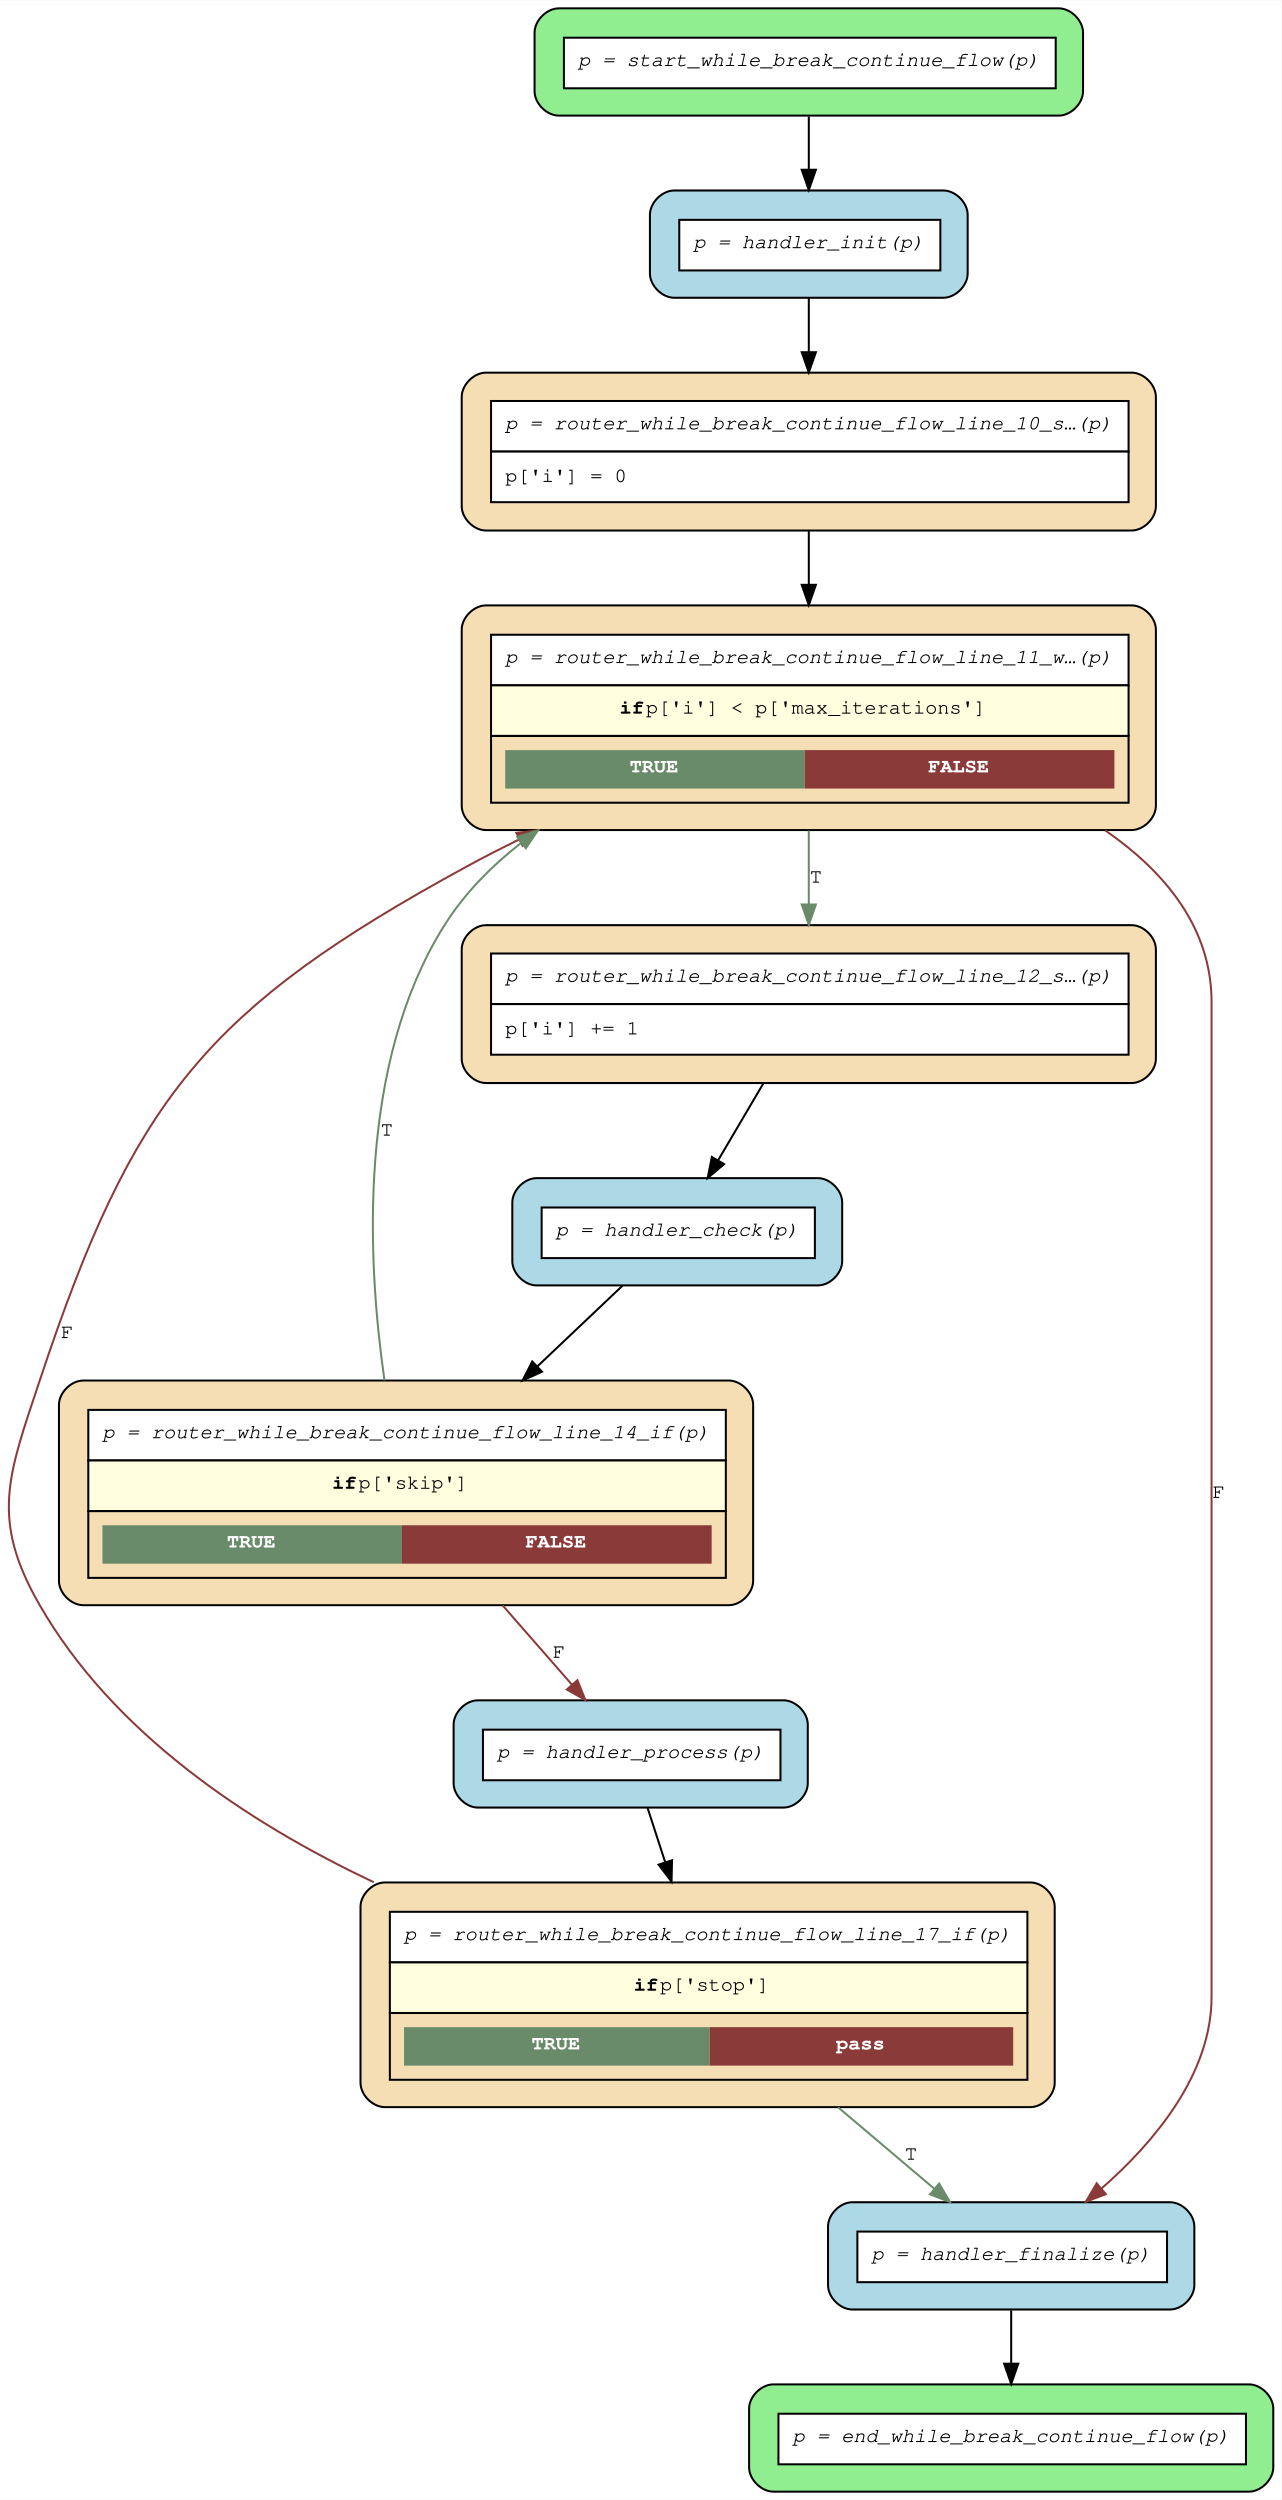
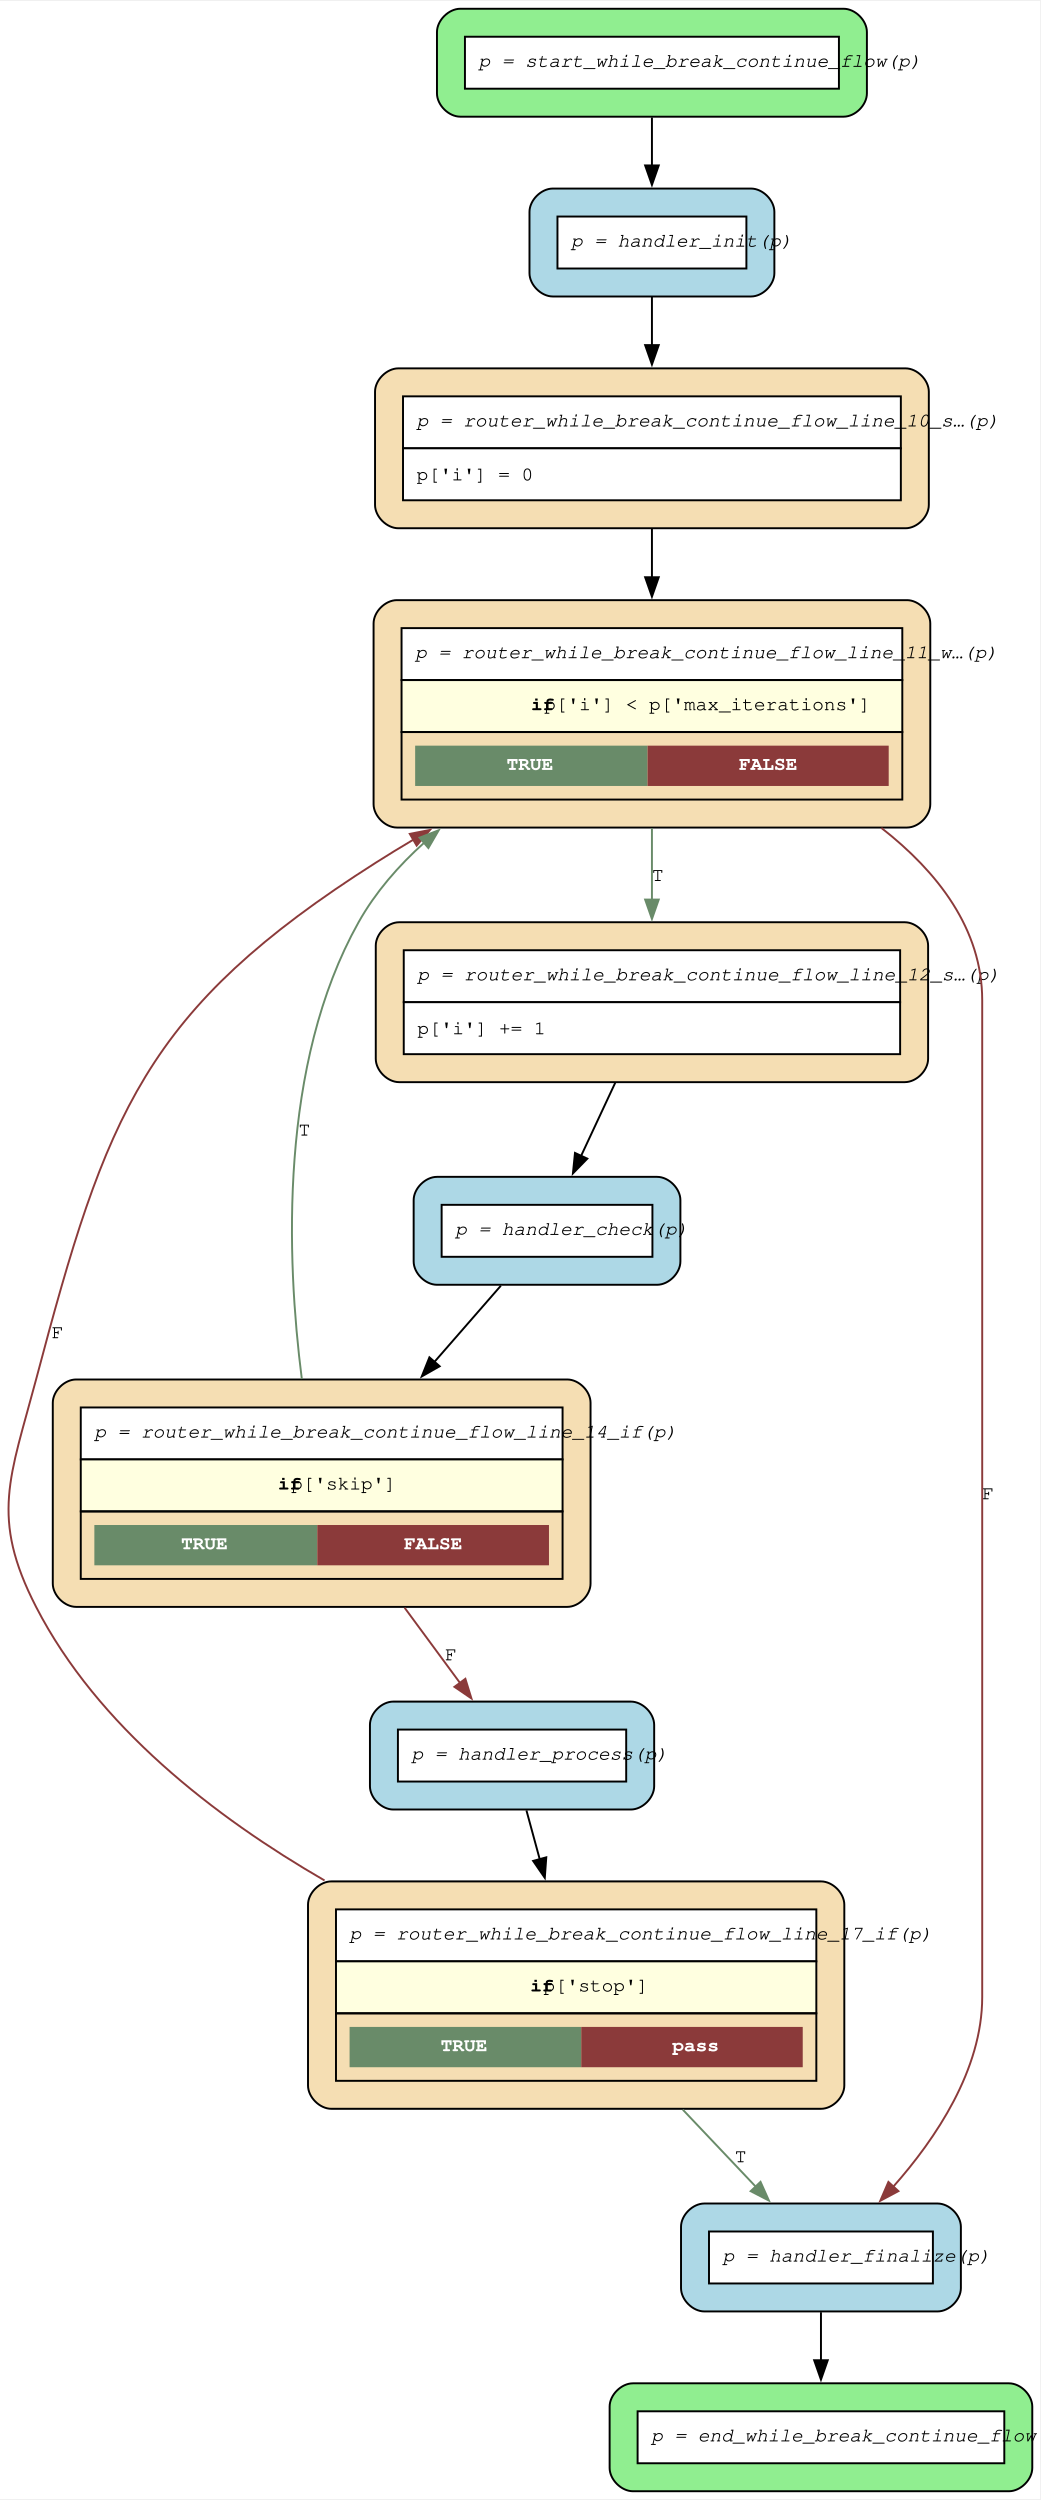
- <svg xmlns="http://www.w3.org/2000/svg" width="633pt" height="1235pt" viewBox="0.00 0.00 633.13 1235.00">
-   <g id="graph0" class="graph" transform="scale(1 1) rotate(0) translate(4 1231)">
-     <polygon fill="white" stroke="transparent" points="-4,4 -4,-1231 629.13,-1231 629.13,4 -4,4" />
+ <svg xmlns="http://www.w3.org/2000/svg" width="535pt" height="1286pt" viewBox="0.00 0.00 535.34 1285.80">
+   <g id="graph0" class="graph" transform="scale(1 1) rotate(0) translate(4 1281.8)">
+     <polygon fill="white" stroke="none" points="-4,4 -4,-1281.8 531.34,-1281.8 531.34,4 -4,4" />
    <g id="node1" class="node">
-       <path fill="lightgreen" stroke="black" d="M519.13,-1227C519.13,-1227 272.13,-1227 272.13,-1227 266.13,-1227 260.13,-1221 260.13,-1215 260.13,-1215 260.13,-1186 260.13,-1186 260.13,-1180 266.13,-1174 272.13,-1174 272.13,-1174 519.13,-1174 519.13,-1174 525.13,-1174 531.13,-1180 531.13,-1186 531.13,-1186 531.13,-1215 531.13,-1215 531.13,-1221 525.13,-1227 519.13,-1227" />
-       <polygon fill="white" stroke="transparent" points="274.63,-1187.5 274.63,-1212.5 517.63,-1212.5 517.63,-1187.5 274.63,-1187.5" />
-       <polygon fill="none" stroke="black" points="274.63,-1187.5 274.63,-1212.5 517.63,-1212.5 517.63,-1187.5 274.63,-1187.5" />
-       <text text-anchor="start" x="281.63" y="-1198.5" font-family="Courier,monospace" font-style="italic" font-size="10.00">p = start_while_break_continue_flow(p)</text>
+       <path fill="lightgreen" stroke="black" d="M430.22,-1277.8C430.22,-1277.8 232.92,-1277.8 232.92,-1277.8 226.92,-1277.8 220.92,-1271.8 220.92,-1265.8 220.92,-1265.8 220.92,-1234.25 220.92,-1234.25 220.92,-1228.25 226.92,-1222.25 232.92,-1222.25 232.92,-1222.25 430.22,-1222.25 430.22,-1222.25 436.22,-1222.25 442.22,-1228.25 442.22,-1234.25 442.22,-1234.25 442.22,-1265.8 442.22,-1265.8 442.22,-1271.8 436.22,-1277.8 430.22,-1277.8" />
+       <polygon fill="white" stroke="none" points="235.32,-1236.65 235.32,-1263.4 427.82,-1263.4 427.82,-1236.65 235.32,-1236.65" />
+       <polygon fill="none" stroke="black" points="235.32,-1236.65 235.32,-1263.4 427.82,-1263.4 427.82,-1236.65 235.32,-1236.65" />
+       <text text-anchor="start" x="242.32" y="-1247.9" font-family="Courier,monospace" font-style="italic" font-size="10.00">p = start_while_break_continue_flow(p)</text>
    </g>
    <g id="node10" class="node">
-       <path fill="lightblue" stroke="black" d="M462.13,-1137C462.13,-1137 329.13,-1137 329.13,-1137 323.13,-1137 317.13,-1131 317.13,-1125 317.13,-1125 317.13,-1096 317.13,-1096 317.13,-1090 323.13,-1084 329.13,-1084 329.13,-1084 462.13,-1084 462.13,-1084 468.13,-1084 474.13,-1090 474.13,-1096 474.13,-1096 474.13,-1125 474.13,-1125 474.13,-1131 468.13,-1137 462.13,-1137" />
-       <polygon fill="white" stroke="transparent" points="331.63,-1097.5 331.63,-1122.5 460.63,-1122.5 460.63,-1097.5 331.63,-1097.5" />
-       <polygon fill="none" stroke="black" points="331.63,-1097.5 331.63,-1122.5 460.63,-1122.5 460.63,-1097.5 331.63,-1097.5" />
-       <text text-anchor="start" x="338.63" y="-1108.5" font-family="Courier,monospace" font-style="italic" font-size="10.00">p = handler_init(p)</text>
+       <path fill="lightblue" stroke="black" d="M382.59,-1185.25C382.59,-1185.25 280.54,-1185.25 280.54,-1185.25 274.54,-1185.25 268.54,-1179.25 268.54,-1173.25 268.54,-1173.25 268.54,-1141.7 268.54,-1141.7 268.54,-1135.7 274.54,-1129.7 280.54,-1129.7 280.54,-1129.7 382.59,-1129.7 382.59,-1129.7 388.59,-1129.7 394.59,-1135.7 394.59,-1141.7 394.59,-1141.7 394.59,-1173.25 394.59,-1173.25 394.59,-1179.25 388.59,-1185.25 382.59,-1185.25" />
+       <polygon fill="white" stroke="none" points="282.94,-1144.1 282.94,-1170.85 380.19,-1170.85 380.19,-1144.1 282.94,-1144.1" />
+       <polygon fill="none" stroke="black" points="282.94,-1144.1 282.94,-1170.85 380.19,-1170.85 380.19,-1144.1 282.94,-1144.1" />
+       <text text-anchor="start" x="289.94" y="-1155.35" font-family="Courier,monospace" font-style="italic" font-size="10.00">p = handler_init(p)</text>
    </g>
    <g id="edge13" class="edge">
-       <path fill="none" stroke="black" d="M395.63,-1173.57C395.63,-1165.34 395.63,-1156.08 395.63,-1147.28" />
-       <polygon fill="black" stroke="black" points="399.13,-1147.24 395.63,-1137.24 392.13,-1147.24 399.13,-1147.24" />
+       <path fill="none" stroke="black" d="M331.57,-1221.86C331.57,-1214.07 331.57,-1205.42 331.57,-1197.08" />
+       <polygon fill="black" stroke="black" points="335.07,-1197.14 331.57,-1187.14 328.07,-1197.14 335.07,-1197.14" />
    </g>
    <g id="node2" class="node">
-       <path fill="wheat" stroke="black" d="M505.13,-301C505.13,-301 186.13,-301 186.13,-301 180.13,-301 174.13,-295 174.13,-289 174.13,-289 174.13,-202 174.13,-202 174.13,-196 180.13,-190 186.13,-190 186.13,-190 505.13,-190 505.13,-190 511.13,-190 517.13,-196 517.13,-202 517.13,-202 517.13,-289 517.13,-289 517.13,-295 511.13,-301 505.13,-301" />
-       <polygon fill="white" stroke="transparent" points="188.63,-261.5 188.63,-286.5 503.63,-286.5 503.63,-261.5 188.63,-261.5" />
-       <polygon fill="none" stroke="black" points="188.63,-261.5 188.63,-286.5 503.63,-286.5 503.63,-261.5 188.63,-261.5" />
-       <text text-anchor="start" x="195.63" y="-272.5" font-family="Courier,monospace" font-style="italic" font-size="10.00">p = router_while_break_continue_flow_line_17_if(p)</text>
-       <polygon fill="lightyellow" stroke="transparent" points="188.63,-236.5 188.63,-261.5 503.63,-261.5 503.63,-236.5 188.63,-236.5" />
-       <polygon fill="none" stroke="black" points="188.63,-236.5 188.63,-261.5 503.63,-261.5 503.63,-236.5 188.63,-236.5" />
-       <text text-anchor="start" x="309.13" y="-247.5" font-family="Courier,monospace" font-weight="bold" font-size="10.00">if</text>
-       <text text-anchor="start" x="322.13" y="-247.5" font-family="Courier,monospace" font-size="10.00"> p['stop']</text>
-       <polygon fill="none" stroke="black" points="188.63,-203.5 188.63,-236.5 503.63,-236.5 503.63,-203.5 188.63,-203.5" />
-       <polygon fill="#698b69" stroke="transparent" points="195.63,-210.5 195.63,-229.5 346.63,-229.5 346.63,-210.5 195.63,-210.5" />
-       <text text-anchor="start" x="258.63" y="-218.5" font-family="Courier,monospace" font-weight="bold" font-size="10.00" fill="white">TRUE</text>
-       <polygon fill="#8b3a3a" stroke="transparent" points="346.63,-210.5 346.63,-229.5 496.63,-229.5 496.63,-210.5 346.63,-210.5" />
-       <text text-anchor="start" x="409.13" y="-218.5" font-family="Courier,monospace" font-weight="bold" font-size="10.00" fill="white">pass</text>
+       <path fill="wheat" stroke="black" d="M418.59,-313.9C418.59,-313.9 166.54,-313.9 166.54,-313.9 160.54,-313.9 154.54,-307.9 154.54,-301.9 154.54,-301.9 154.54,-208.85 154.54,-208.85 154.54,-202.85 160.54,-196.85 166.54,-196.85 166.54,-196.85 418.59,-196.85 418.59,-196.85 424.59,-196.85 430.59,-202.85 430.59,-208.85 430.59,-208.85 430.59,-301.9 430.59,-301.9 430.59,-307.9 424.59,-313.9 418.59,-313.9" />
+       <polygon fill="white" stroke="none" points="168.94,-272.75 168.94,-299.5 416.19,-299.5 416.19,-272.75 168.94,-272.75" />
+       <polygon fill="none" stroke="black" points="168.94,-272.75 168.94,-299.5 416.19,-299.5 416.19,-272.75 168.94,-272.75" />
+       <text text-anchor="start" x="175.94" y="-284" font-family="Courier,monospace" font-style="italic" font-size="10.00">p = router_while_break_continue_flow_line_17_if(p)</text>
+       <polygon fill="lightyellow" stroke="none" points="168.94,-246 168.94,-272.75 416.19,-272.75 416.19,-246 168.94,-246" />
+       <polygon fill="none" stroke="black" points="168.94,-246 168.94,-272.75 416.19,-272.75 416.19,-246 168.94,-246" />
+       <text text-anchor="start" x="268.94" y="-257.25" font-family="Courier,monospace" font-weight="bold" font-size="10.00">if</text>
+       <text text-anchor="start" x="275.69" y="-257.25" font-family="Courier,monospace" font-size="10.00"> p['stop']</text>
+       <polygon fill="none" stroke="black" points="168.94,-211.25 168.94,-246 416.19,-246 416.19,-211.25 168.94,-211.25" />
+       <polygon fill="#698b69" stroke="none" points="175.94,-218.25 175.94,-239 295.19,-239 295.19,-218.25 175.94,-218.25" />
+       <text text-anchor="start" x="222.82" y="-226.5" font-family="Courier,monospace" font-weight="bold" font-size="10.00" fill="white">TRUE</text>
+       <polygon fill="#8b3a3a" stroke="none" points="295.19,-218.25 295.19,-239 409.19,-239 409.19,-218.25 295.19,-218.25" />
+       <text text-anchor="start" x="342.07" y="-226.5" font-family="Courier,monospace" font-weight="bold" font-size="10.00" fill="white">pass</text>
    </g>
    <g id="node5" class="node">
-       <path fill="wheat" stroke="black" d="M555.13,-932C555.13,-932 236.13,-932 236.13,-932 230.13,-932 224.13,-926 224.13,-920 224.13,-920 224.13,-833 224.13,-833 224.13,-827 230.13,-821 236.13,-821 236.13,-821 555.13,-821 555.13,-821 561.13,-821 567.13,-827 567.13,-833 567.13,-833 567.13,-920 567.13,-920 567.13,-926 561.13,-932 555.13,-932" />
-       <polygon fill="white" stroke="transparent" points="238.63,-892.5 238.63,-917.5 553.63,-917.5 553.63,-892.5 238.63,-892.5" />
-       <polygon fill="none" stroke="black" points="238.63,-892.5 238.63,-917.5 553.63,-917.5 553.63,-892.5 238.63,-892.5" />
-       <text text-anchor="start" x="245.63" y="-903.5" font-family="Courier,monospace" font-style="italic" font-size="10.00">p = router_while_break_continue_flow_line_11_w…(p)</text>
-       <polygon fill="lightyellow" stroke="transparent" points="238.63,-867.5 238.63,-892.5 553.63,-892.5 553.63,-867.5 238.63,-867.5" />
-       <polygon fill="none" stroke="black" points="238.63,-867.5 238.63,-892.5 553.63,-892.5 553.63,-867.5 238.63,-867.5" />
-       <text text-anchor="start" x="302.13" y="-878.5" font-family="Courier,monospace" font-weight="bold" font-size="10.00">if</text>
-       <text text-anchor="start" x="315.13" y="-878.5" font-family="Courier,monospace" font-size="10.00"> p['i'] &lt; p['max_iterations']</text>
-       <polygon fill="none" stroke="black" points="238.63,-834.5 238.63,-867.5 553.63,-867.5 553.63,-834.5 238.63,-834.5" />
-       <polygon fill="#698b69" stroke="transparent" points="245.63,-841.5 245.63,-860.5 393.63,-860.5 393.63,-841.5 245.63,-841.5" />
-       <text text-anchor="start" x="307.13" y="-849.5" font-family="Courier,monospace" font-weight="bold" font-size="10.00" fill="white">TRUE</text>
-       <polygon fill="#8b3a3a" stroke="transparent" points="393.63,-841.5 393.63,-860.5 546.63,-860.5 546.63,-841.5 393.63,-841.5" />
-       <text text-anchor="start" x="454.63" y="-849.5" font-family="Courier,monospace" font-weight="bold" font-size="10.00" fill="white">FALSE</text>
+       <path fill="wheat" stroke="black" d="M462.84,-973.4C462.84,-973.4 200.29,-973.4 200.29,-973.4 194.29,-973.4 188.29,-967.4 188.29,-961.4 188.29,-961.4 188.29,-868.35 188.29,-868.35 188.29,-862.35 194.29,-856.35 200.29,-856.35 200.29,-856.35 462.84,-856.35 462.84,-856.35 468.84,-856.35 474.84,-862.35 474.84,-868.35 474.84,-868.35 474.84,-961.4 474.84,-961.4 474.84,-967.4 468.84,-973.4 462.84,-973.4" />
+       <polygon fill="white" stroke="none" points="202.69,-932.25 202.69,-959 460.44,-959 460.44,-932.25 202.69,-932.25" />
+       <polygon fill="none" stroke="black" points="202.69,-932.25 202.69,-959 460.44,-959 460.44,-932.25 202.69,-932.25" />
+       <text text-anchor="start" x="209.69" y="-943.5" font-family="Courier,monospace" font-style="italic" font-size="10.00">p = router_while_break_continue_flow_line_11_w…(p)</text>
+       <polygon fill="lightyellow" stroke="none" points="202.69,-905.5 202.69,-932.25 460.44,-932.25 460.44,-905.5 202.69,-905.5" />
+       <polygon fill="none" stroke="black" points="202.69,-905.5 202.69,-932.25 460.44,-932.25 460.44,-905.5 202.69,-905.5" />
+       <text text-anchor="start" x="269.32" y="-916.75" font-family="Courier,monospace" font-weight="bold" font-size="10.00">if</text>
+       <text text-anchor="start" x="276.07" y="-916.75" font-family="Courier,monospace" font-size="10.00"> p['i'] &lt; p['max_iterations']</text>
+       <polygon fill="none" stroke="black" points="202.69,-870.75 202.69,-905.5 460.44,-905.5 460.44,-870.75 202.69,-870.75" />
+       <polygon fill="#698b69" stroke="none" points="209.69,-877.75 209.69,-898.5 329.32,-898.5 329.32,-877.75 209.69,-877.75" />
+       <text text-anchor="start" x="256.76" y="-886" font-family="Courier,monospace" font-weight="bold" font-size="10.00" fill="white">TRUE</text>
+       <polygon fill="#8b3a3a" stroke="none" points="329.32,-877.75 329.32,-898.5 453.44,-898.5 453.44,-877.75 329.32,-877.75" />
+       <text text-anchor="start" x="376.38" y="-886" font-family="Courier,monospace" font-weight="bold" font-size="10.00" fill="white">FALSE</text>
    </g>
    <g id="edge12" class="edge">
-       <path fill="none" stroke="#8b3a3a" d="M180.67,-301.11C117.43,-331.02 51.83,-375.15 15.63,-438 -8.99,-480.75 0.08,-502.18 15.63,-549 61.89,-688.28 97.79,-732.73 226.63,-803 234.95,-807.54 243.62,-812 252.43,-816.34" />
-       <polygon fill="#8b3a3a" stroke="#8b3a3a" points="251.14,-819.6 261.66,-820.82 254.19,-813.3 251.14,-819.6" />
-       <text text-anchor="middle" x="29.13" y="-570" font-family="Courier,monospace" font-size="10.00">F</text>
+       <path fill="none" stroke="#8b3a3a" d="M163.05,-314.38C106.59,-347.03 46.18,-393.72 14.57,-455.2 -9.22,-501.46 1.26,-521.96 14.57,-572.25 50.79,-709.09 70.11,-762.42 189.57,-838.35 195.82,-842.32 202.31,-846.29 208.9,-850.2" />
+       <polygon fill="#8b3a3a" stroke="#8b3a3a" points="206.93,-853.1 217.33,-855.12 210.46,-847.05 206.93,-853.1" />
+       <text text-anchor="middle" x="25.61" y="-593.5" font-family="Courier,monospace" font-size="10.00">F</text>
    </g>
    <g id="node9" class="node">
-       <path fill="lightblue" stroke="black" d="M574.13,-143C574.13,-143 417.13,-143 417.13,-143 411.13,-143 405.13,-137 405.13,-131 405.13,-131 405.13,-102 405.13,-102 405.13,-96 411.13,-90 417.13,-90 417.13,-90 574.13,-90 574.13,-90 580.13,-90 586.13,-96 586.13,-102 586.13,-102 586.13,-131 586.13,-131 586.13,-137 580.13,-143 574.13,-143" />
-       <polygon fill="white" stroke="transparent" points="419.63,-103.5 419.63,-128.5 572.63,-128.5 572.63,-103.5 419.63,-103.5" />
-       <polygon fill="none" stroke="black" points="419.63,-103.5 419.63,-128.5 572.63,-128.5 572.63,-103.5 419.63,-103.5" />
-       <text text-anchor="start" x="426.63" y="-114.5" font-family="Courier,monospace" font-style="italic" font-size="10.00">p = handler_finalize(p)</text>
+       <path fill="lightblue" stroke="black" d="M478.59,-148.1C478.59,-148.1 358.54,-148.1 358.54,-148.1 352.54,-148.1 346.54,-142.1 346.54,-136.1 346.54,-136.1 346.54,-104.55 346.54,-104.55 346.54,-98.55 352.54,-92.55 358.54,-92.55 358.54,-92.55 478.59,-92.55 478.59,-92.55 484.59,-92.55 490.59,-98.55 490.59,-104.55 490.59,-104.55 490.59,-136.1 490.59,-136.1 490.59,-142.1 484.59,-148.1 478.59,-148.1" />
+       <polygon fill="white" stroke="none" points="360.94,-106.95 360.94,-133.7 476.19,-133.7 476.19,-106.95 360.94,-106.95" />
+       <polygon fill="none" stroke="black" points="360.94,-106.95 360.94,-133.7 476.19,-133.7 476.19,-106.95 360.94,-106.95" />
+       <text text-anchor="start" x="367.94" y="-118.2" font-family="Courier,monospace" font-style="italic" font-size="10.00">p = handler_finalize(p)</text>
    </g>
    <g id="edge11" class="edge">
-       <path fill="none" stroke="#698b69" d="M410.11,-189.9C426.33,-176.18 443.21,-161.88 457.65,-149.66" />
-       <polygon fill="#698b69" stroke="#698b69" points="460.03,-152.23 465.4,-143.1 455.51,-146.89 460.03,-152.23" />
-       <text text-anchor="middle" x="446.13" y="-164" font-family="Courier,monospace" font-size="10.00">T</text>
+       <path fill="none" stroke="#698b69" d="M347.47,-196.4C360.29,-182.86 373.57,-168.84 385.13,-156.63" />
+       <polygon fill="#698b69" stroke="#698b69" points="387.46,-159.26 391.79,-149.6 382.38,-154.45 387.46,-159.26" />
+       <text text-anchor="middle" x="377.22" y="-169.35" font-family="Courier,monospace" font-size="10.00">T</text>
    </g>
    <g id="node3" class="node">
-       <path fill="wheat" stroke="black" d="M356.13,-549C356.13,-549 37.13,-549 37.13,-549 31.13,-549 25.13,-543 25.13,-537 25.13,-537 25.13,-450 25.13,-450 25.13,-444 31.13,-438 37.13,-438 37.13,-438 356.13,-438 356.13,-438 362.13,-438 368.13,-444 368.13,-450 368.13,-450 368.13,-537 368.13,-537 368.13,-543 362.13,-549 356.13,-549" />
-       <polygon fill="white" stroke="transparent" points="39.63,-509.5 39.63,-534.5 354.63,-534.5 354.63,-509.5 39.63,-509.5" />
-       <polygon fill="none" stroke="black" points="39.63,-509.5 39.63,-534.5 354.63,-534.5 354.63,-509.5 39.63,-509.5" />
-       <text text-anchor="start" x="46.63" y="-520.5" font-family="Courier,monospace" font-style="italic" font-size="10.00">p = router_while_break_continue_flow_line_14_if(p)</text>
-       <polygon fill="lightyellow" stroke="transparent" points="39.63,-484.5 39.63,-509.5 354.63,-509.5 354.63,-484.5 39.63,-484.5" />
-       <polygon fill="none" stroke="black" points="39.63,-484.5 39.63,-509.5 354.63,-509.5 354.63,-484.5 39.63,-484.5" />
-       <text text-anchor="start" x="160.13" y="-495.5" font-family="Courier,monospace" font-weight="bold" font-size="10.00">if</text>
-       <text text-anchor="start" x="173.13" y="-495.5" font-family="Courier,monospace" font-size="10.00"> p['skip']</text>
-       <polygon fill="none" stroke="black" points="39.63,-451.5 39.63,-484.5 354.63,-484.5 354.63,-451.5 39.63,-451.5" />
-       <polygon fill="#698b69" stroke="transparent" points="46.63,-458.5 46.63,-477.5 194.63,-477.5 194.63,-458.5 46.63,-458.5" />
-       <text text-anchor="start" x="108.13" y="-466.5" font-family="Courier,monospace" font-weight="bold" font-size="10.00" fill="white">TRUE</text>
-       <polygon fill="#8b3a3a" stroke="transparent" points="194.63,-458.5 194.63,-477.5 347.63,-477.5 347.63,-458.5 194.63,-458.5" />
-       <text text-anchor="start" x="255.63" y="-466.5" font-family="Courier,monospace" font-weight="bold" font-size="10.00" fill="white">FALSE</text>
+       <path fill="wheat" stroke="black" d="M287.97,-572.25C287.97,-572.25 35.17,-572.25 35.17,-572.25 29.17,-572.25 23.17,-566.25 23.17,-560.25 23.17,-560.25 23.17,-467.2 23.17,-467.2 23.17,-461.2 29.17,-455.2 35.17,-455.2 35.17,-455.2 287.97,-455.2 287.97,-455.2 293.97,-455.2 299.97,-461.2 299.97,-467.2 299.97,-467.2 299.97,-560.25 299.97,-560.25 299.97,-566.25 293.97,-572.25 287.97,-572.25" />
+       <polygon fill="white" stroke="none" points="37.57,-531.1 37.57,-557.85 285.57,-557.85 285.57,-531.1 37.57,-531.1" />
+       <polygon fill="none" stroke="black" points="37.57,-531.1 37.57,-557.85 285.57,-557.85 285.57,-531.1 37.57,-531.1" />
+       <text text-anchor="start" x="44.57" y="-542.35" font-family="Courier,monospace" font-style="italic" font-size="10.00">p = router_while_break_continue_flow_line_14_if(p)</text>
+       <polygon fill="lightyellow" stroke="none" points="37.57,-504.35 37.57,-531.1 285.57,-531.1 285.57,-504.35 37.57,-504.35" />
+       <polygon fill="none" stroke="black" points="37.57,-504.35 37.57,-531.1 285.57,-531.1 285.57,-504.35 37.57,-504.35" />
+       <text text-anchor="start" x="139.07" y="-515.6" font-family="Courier,monospace" font-weight="bold" font-size="10.00">if</text>
+       <text text-anchor="start" x="145.82" y="-515.6" font-family="Courier,monospace" font-size="10.00"> p['skip']</text>
+       <polygon fill="none" stroke="black" points="37.57,-469.6 37.57,-504.35 285.57,-504.35 285.57,-469.6 37.57,-469.6" />
+       <polygon fill="#698b69" stroke="none" points="44.57,-476.6 44.57,-497.35 159.32,-497.35 159.32,-476.6 44.57,-476.6" />
+       <text text-anchor="start" x="89.19" y="-484.85" font-family="Courier,monospace" font-weight="bold" font-size="10.00" fill="white">TRUE</text>
+       <polygon fill="#8b3a3a" stroke="none" points="159.32,-476.6 159.32,-497.35 278.57,-497.35 278.57,-476.6 159.32,-476.6" />
+       <text text-anchor="start" x="203.94" y="-484.85" font-family="Courier,monospace" font-weight="bold" font-size="10.00" fill="white">FALSE</text>
    </g>
    <g id="edge10" class="edge">
-       <path fill="none" stroke="#698b69" d="M185.98,-549.07C177.33,-609.05 172.7,-705.91 215.63,-774 225.48,-789.62 238.64,-803.06 253.39,-814.57" />
-       <polygon fill="#698b69" stroke="#698b69" points="251.62,-817.61 261.74,-820.76 255.8,-811.99 251.62,-817.61" />
-       <text text-anchor="middle" x="187.13" y="-670" font-family="Courier,monospace" font-size="10.00">T</text>
+       <path fill="none" stroke="#698b69" d="M151.36,-572.49C143.4,-634.72 139.63,-734.61 180.57,-807.6 189.2,-823 201.11,-836.69 214.49,-848.69" />
+       <polygon fill="#698b69" stroke="#698b69" points="211.96,-851.14 221.83,-854.97 216.5,-845.81 211.96,-851.14" />
+       <text text-anchor="middle" x="152.66" y="-697.8" font-family="Courier,monospace" font-size="10.00">T</text>
    </g>
    <g id="node11" class="node">
-       <path fill="lightblue" stroke="black" d="M383.13,-391C383.13,-391 232.13,-391 232.13,-391 226.13,-391 220.13,-385 220.13,-379 220.13,-379 220.13,-350 220.13,-350 220.13,-344 226.13,-338 232.13,-338 232.13,-338 383.13,-338 383.13,-338 389.13,-338 395.13,-344 395.13,-350 395.13,-350 395.13,-379 395.13,-379 395.13,-385 389.13,-391 383.13,-391" />
-       <polygon fill="white" stroke="transparent" points="234.63,-351.5 234.63,-376.5 381.63,-376.5 381.63,-351.5 234.63,-351.5" />
-       <polygon fill="none" stroke="black" points="234.63,-351.5 234.63,-376.5 381.63,-376.5 381.63,-351.5 234.63,-351.5" />
-       <text text-anchor="start" x="241.63" y="-362.5" font-family="Courier,monospace" font-style="italic" font-size="10.00">p = handler_process(p)</text>
+       <path fill="lightblue" stroke="black" d="M320.72,-406.45C320.72,-406.45 198.42,-406.45 198.42,-406.45 192.42,-406.45 186.42,-400.45 186.42,-394.45 186.42,-394.45 186.42,-362.9 186.42,-362.9 186.42,-356.9 192.42,-350.9 198.42,-350.9 198.42,-350.9 320.72,-350.9 320.72,-350.9 326.72,-350.9 332.72,-356.9 332.72,-362.9 332.72,-362.9 332.72,-394.45 332.72,-394.45 332.72,-400.45 326.72,-406.45 320.72,-406.45" />
+       <polygon fill="white" stroke="none" points="200.82,-365.3 200.82,-392.05 318.32,-392.05 318.32,-365.3 200.82,-365.3" />
+       <polygon fill="none" stroke="black" points="200.82,-365.3 200.82,-392.05 318.32,-392.05 318.32,-365.3 200.82,-365.3" />
+       <text text-anchor="start" x="207.82" y="-376.55" font-family="Courier,monospace" font-style="italic" font-size="10.00">p = handler_process(p)</text>
    </g>
    <g id="edge9" class="edge">
-       <path fill="none" stroke="#8b3a3a" d="M244.35,-437.9C256.01,-424.56 268.15,-410.68 278.63,-398.68" />
-       <polygon fill="#8b3a3a" stroke="#8b3a3a" points="281.31,-400.93 285.26,-391.1 276.04,-396.32 281.31,-400.93" />
-       <text text-anchor="middle" x="272.13" y="-412" font-family="Courier,monospace" font-size="10.00">F</text>
+       <path fill="none" stroke="#8b3a3a" d="M204.27,-454.75C213.95,-441.6 223.98,-428 232.78,-416.04" />
+       <polygon fill="#8b3a3a" stroke="#8b3a3a" points="235.54,-418.19 238.66,-408.07 229.91,-414.04 235.54,-418.19" />
+       <text text-anchor="middle" x="228.07" y="-427.7" font-family="Courier,monospace" font-size="10.00">F</text>
    </g>
    <g id="node4" class="node">
-       <path fill="wheat" stroke="black" d="M555.13,-774C555.13,-774 236.13,-774 236.13,-774 230.13,-774 224.13,-768 224.13,-762 224.13,-762 224.13,-708 224.13,-708 224.13,-702 230.13,-696 236.13,-696 236.13,-696 555.13,-696 555.13,-696 561.13,-696 567.13,-702 567.13,-708 567.13,-708 567.13,-762 567.13,-762 567.13,-768 561.13,-774 555.13,-774" />
-       <polygon fill="white" stroke="transparent" points="238.63,-735 238.63,-760 553.63,-760 553.63,-735 238.63,-735" />
-       <polygon fill="none" stroke="black" points="238.63,-735 238.63,-760 553.63,-760 553.63,-735 238.63,-735" />
-       <text text-anchor="start" x="245.63" y="-746" font-family="Courier,monospace" font-style="italic" font-size="10.00">p = router_while_break_continue_flow_line_12_s…(p)</text>
-       <polygon fill="white" stroke="transparent" points="238.63,-710 238.63,-735 553.63,-735 553.63,-710 238.63,-710" />
-       <polygon fill="none" stroke="black" points="238.63,-710 238.63,-735 553.63,-735 553.63,-710 238.63,-710" />
-       <text text-anchor="start" x="245.63" y="-720" font-family="Courier,monospace" font-size="10.00">p['i'] += 1</text>
+       <path fill="wheat" stroke="black" d="M461.72,-807.6C461.72,-807.6 201.42,-807.6 201.42,-807.6 195.42,-807.6 189.42,-801.6 189.42,-795.6 189.42,-795.6 189.42,-737.3 189.42,-737.3 189.42,-731.3 195.42,-725.3 201.42,-725.3 201.42,-725.3 461.72,-725.3 461.72,-725.3 467.72,-725.3 473.72,-731.3 473.72,-737.3 473.72,-737.3 473.72,-795.6 473.72,-795.6 473.72,-801.6 467.72,-807.6 461.72,-807.6" />
+       <polygon fill="white" stroke="none" points="203.82,-766.45 203.82,-793.2 459.32,-793.2 459.32,-766.45 203.82,-766.45" />
+       <polygon fill="none" stroke="black" points="203.82,-766.45 203.82,-793.2 459.32,-793.2 459.32,-766.45 203.82,-766.45" />
+       <text text-anchor="start" x="210.82" y="-777.7" font-family="Courier,monospace" font-style="italic" font-size="10.00">p = router_while_break_continue_flow_line_12_s…(p)</text>
+       <polygon fill="white" stroke="none" points="203.82,-739.7 203.82,-766.45 459.32,-766.45 459.32,-739.7 203.82,-739.7" />
+       <polygon fill="none" stroke="black" points="203.82,-739.7 203.82,-766.45 459.32,-766.45 459.32,-739.7 203.82,-739.7" />
+       <text text-anchor="start" x="210.82" y="-749.95" font-family="Courier,monospace" font-size="10.00">p['i'] += 1</text>
    </g>
    <g id="node8" class="node">
-       <path fill="lightblue" stroke="black" d="M400.13,-649C400.13,-649 261.13,-649 261.13,-649 255.13,-649 249.13,-643 249.13,-637 249.13,-637 249.13,-608 249.13,-608 249.13,-602 255.13,-596 261.13,-596 261.13,-596 400.13,-596 400.13,-596 406.13,-596 412.13,-602 412.13,-608 412.13,-608 412.13,-637 412.13,-637 412.13,-643 406.13,-649 400.13,-649" />
-       <polygon fill="white" stroke="transparent" points="263.63,-609.5 263.63,-634.5 398.63,-634.5 398.63,-609.5 263.63,-609.5" />
-       <polygon fill="none" stroke="black" points="263.63,-609.5 263.63,-634.5 398.63,-634.5 398.63,-609.5 263.63,-609.5" />
-       <text text-anchor="start" x="270.63" y="-620.5" font-family="Courier,monospace" font-style="italic" font-size="10.00">p = handler_check(p)</text>
+       <path fill="lightblue" stroke="black" d="M334.22,-676.55C334.22,-676.55 220.92,-676.55 220.92,-676.55 214.92,-676.55 208.92,-670.55 208.92,-664.55 208.92,-664.55 208.92,-633 208.92,-633 208.92,-627 214.92,-621 220.92,-621 220.92,-621 334.22,-621 334.22,-621 340.22,-621 346.22,-627 346.22,-633 346.22,-633 346.22,-664.55 346.22,-664.55 346.22,-670.55 340.22,-676.55 334.22,-676.55" />
+       <polygon fill="white" stroke="none" points="223.32,-635.4 223.32,-662.15 331.82,-662.15 331.82,-635.4 223.32,-635.4" />
+       <polygon fill="none" stroke="black" points="223.32,-635.4 223.32,-662.15 331.82,-662.15 331.82,-635.4 223.32,-635.4" />
+       <text text-anchor="start" x="230.32" y="-646.65" font-family="Courier,monospace" font-style="italic" font-size="10.00">p = handler_check(p)</text>
    </g>
    <g id="edge8" class="edge">
-       <path fill="none" stroke="black" d="M373.26,-695.97C366,-683.63 358,-670.02 350.9,-657.96" />
-       <polygon fill="black" stroke="black" points="353.77,-655.93 345.68,-649.09 347.73,-659.48 353.77,-655.93" />
+       <path fill="none" stroke="black" d="M312.68,-724.99C306.94,-712.7 300.66,-699.25 295.02,-687.16" />
+       <polygon fill="black" stroke="black" points="298.3,-685.91 290.9,-678.33 291.96,-688.87 298.3,-685.91" />
    </g>
    <g id="edge7" class="edge">
-       <path fill="none" stroke="#698b69" d="M395.63,-820.77C395.63,-808.72 395.63,-796.05 395.63,-784.28" />
-       <polygon fill="#698b69" stroke="#698b69" points="399.13,-784.21 395.63,-774.21 392.13,-784.21 399.13,-784.21" />
-       <text text-anchor="middle" x="399.13" y="-795" font-family="Courier,monospace" font-size="10.00">T</text>
+       <path fill="none" stroke="#698b69" d="M331.57,-856C331.57,-843.77 331.57,-830.93 331.57,-818.95" />
+       <polygon fill="#698b69" stroke="#698b69" points="335.07,-819.28 331.57,-809.28 328.07,-819.28 335.07,-819.28" />
+       <text text-anchor="middle" x="334.57" y="-828.85" font-family="Courier,monospace" font-size="10.00">T</text>
    </g>
    <g id="edge6" class="edge">
-       <path fill="none" stroke="#8b3a3a" d="M542.09,-820.84C572.04,-800.09 594.63,-772.39 594.63,-736 594.63,-736 594.63,-736 594.63,-244.5 594.63,-206.33 566.47,-172.76 540.19,-149.73" />
-       <polygon fill="#8b3a3a" stroke="#8b3a3a" points="542.39,-147 532.49,-143.22 537.87,-152.35 542.39,-147" />
-       <text text-anchor="middle" x="598.13" y="-491" font-family="Courier,monospace" font-size="10.00">F</text>
+       <path fill="none" stroke="#8b3a3a" d="M449.64,-856.17C478.65,-833.53 501.57,-804.07 501.57,-767.45 501.57,-767.45 501.57,-767.45 501.57,-254.38 501.57,-217.11 477.85,-181.67 455.77,-156.74" />
+       <polygon fill="#8b3a3a" stroke="#8b3a3a" points="458.44,-154.48 449.09,-149.49 453.29,-159.22 458.44,-154.48" />
+       <text text-anchor="middle" x="504.57" y="-510.6" font-family="Courier,monospace" font-size="10.00">F</text>
    </g>
    <g id="node6" class="node">
-       <path fill="wheat" stroke="black" d="M555.13,-1047C555.13,-1047 236.13,-1047 236.13,-1047 230.13,-1047 224.13,-1041 224.13,-1035 224.13,-1035 224.13,-981 224.13,-981 224.13,-975 230.13,-969 236.13,-969 236.13,-969 555.13,-969 555.13,-969 561.13,-969 567.13,-975 567.13,-981 567.13,-981 567.13,-1035 567.13,-1035 567.13,-1041 561.13,-1047 555.13,-1047" />
-       <polygon fill="white" stroke="transparent" points="238.63,-1008 238.63,-1033 553.63,-1033 553.63,-1008 238.63,-1008" />
-       <polygon fill="none" stroke="black" points="238.63,-1008 238.63,-1033 553.63,-1033 553.63,-1008 238.63,-1008" />
-       <text text-anchor="start" x="245.63" y="-1019" font-family="Courier,monospace" font-style="italic" font-size="10.00">p = router_while_break_continue_flow_line_10_s…(p)</text>
-       <polygon fill="white" stroke="transparent" points="238.63,-983 238.63,-1008 553.63,-1008 553.63,-983 238.63,-983" />
-       <polygon fill="none" stroke="black" points="238.63,-983 238.63,-1008 553.63,-1008 553.63,-983 238.63,-983" />
-       <text text-anchor="start" x="245.63" y="-993" font-family="Courier,monospace" font-size="10.00">p['i'] = 0</text>
+       <path fill="wheat" stroke="black" d="M462.09,-1092.7C462.09,-1092.7 201.04,-1092.7 201.04,-1092.7 195.04,-1092.7 189.04,-1086.7 189.04,-1080.7 189.04,-1080.7 189.04,-1022.4 189.04,-1022.4 189.04,-1016.4 195.04,-1010.4 201.04,-1010.4 201.04,-1010.4 462.09,-1010.4 462.09,-1010.4 468.09,-1010.4 474.09,-1016.4 474.09,-1022.4 474.09,-1022.4 474.09,-1080.7 474.09,-1080.7 474.09,-1086.7 468.09,-1092.7 462.09,-1092.7" />
+       <polygon fill="white" stroke="none" points="203.44,-1051.55 203.44,-1078.3 459.69,-1078.3 459.69,-1051.55 203.44,-1051.55" />
+       <polygon fill="none" stroke="black" points="203.44,-1051.55 203.44,-1078.3 459.69,-1078.3 459.69,-1051.55 203.44,-1051.55" />
+       <text text-anchor="start" x="210.44" y="-1062.8" font-family="Courier,monospace" font-style="italic" font-size="10.00">p = router_while_break_continue_flow_line_10_s…(p)</text>
+       <polygon fill="white" stroke="none" points="203.44,-1024.8 203.44,-1051.55 459.69,-1051.55 459.69,-1024.8 203.44,-1024.8" />
+       <polygon fill="none" stroke="black" points="203.44,-1024.8 203.44,-1051.55 459.69,-1051.55 459.69,-1024.8 203.44,-1024.8" />
+       <text text-anchor="start" x="210.44" y="-1035.05" font-family="Courier,monospace" font-size="10.00">p['i'] = 0</text>
    </g>
    <g id="edge5" class="edge">
-       <path fill="none" stroke="black" d="M395.63,-968.85C395.63,-960.5 395.63,-951.44 395.63,-942.37" />
-       <polygon fill="black" stroke="black" points="399.13,-942.17 395.63,-932.17 392.13,-942.17 399.13,-942.17" />
+       <path fill="none" stroke="black" d="M331.57,-1010.14C331.57,-1002.17 331.57,-993.59 331.57,-984.98" />
+       <polygon fill="black" stroke="black" points="335.07,-985.19 331.57,-975.19 328.07,-985.19 335.07,-985.19" />
    </g>
    <g id="node7" class="node">
-       <path fill="lightgreen" stroke="black" d="M613.13,-53C613.13,-53 378.13,-53 378.13,-53 372.13,-53 366.13,-47 366.13,-41 366.13,-41 366.13,-12 366.13,-12 366.13,-6 372.13,0 378.13,0 378.13,0 613.13,0 613.13,0 619.13,0 625.13,-6 625.13,-12 625.13,-12 625.13,-41 625.13,-41 625.13,-47 619.13,-53 613.13,-53" />
-       <polygon fill="white" stroke="transparent" points="380.63,-13.5 380.63,-38.5 611.63,-38.5 611.63,-13.5 380.63,-13.5" />
-       <polygon fill="none" stroke="black" points="380.63,-13.5 380.63,-38.5 611.63,-38.5 611.63,-13.5 380.63,-13.5" />
-       <text text-anchor="start" x="387.63" y="-24.5" font-family="Courier,monospace" font-style="italic" font-size="10.00">p = end_while_break_continue_flow(p)</text>
+       <path fill="lightgreen" stroke="black" d="M515.34,-55.55C515.34,-55.55 321.79,-55.55 321.79,-55.55 315.79,-55.55 309.79,-49.55 309.79,-43.55 309.79,-43.55 309.79,-12 309.79,-12 309.79,-6 315.79,0 321.79,0 321.79,0 515.34,0 515.34,0 521.34,0 527.34,-6 527.34,-12 527.34,-12 527.34,-43.55 527.34,-43.55 527.34,-49.55 521.34,-55.55 515.34,-55.55" />
+       <polygon fill="white" stroke="none" points="324.19,-14.4 324.19,-41.15 512.94,-41.15 512.94,-14.4 324.19,-14.4" />
+       <polygon fill="none" stroke="black" points="324.19,-14.4 324.19,-41.15 512.94,-41.15 512.94,-14.4 324.19,-14.4" />
+       <text text-anchor="start" x="331.19" y="-25.65" font-family="Courier,monospace" font-style="italic" font-size="10.00">p = end_while_break_continue_flow(p)</text>
    </g>
    <g id="edge1" class="edge">
-       <path fill="none" stroke="black" d="M303.51,-595.8C291.29,-584.21 276.28,-569.99 261.42,-555.9" />
-       <polygon fill="black" stroke="black" points="263.81,-553.35 254.15,-549.01 259,-558.43 263.81,-553.35" />
+       <path fill="none" stroke="black" d="M253.81,-620.53C243.82,-609.07 231.72,-595.19 219.62,-581.31" />
+       <polygon fill="black" stroke="black" points="222.3,-579.06 213.09,-573.82 217.03,-583.66 222.3,-579.06" />
    </g>
    <g id="edge2" class="edge">
-       <path fill="none" stroke="black" d="M495.63,-89.57C495.63,-81.34 495.63,-72.08 495.63,-63.28" />
-       <polygon fill="black" stroke="black" points="499.13,-63.24 495.63,-53.24 492.13,-63.24 499.13,-63.24" />
+       <path fill="none" stroke="black" d="M418.57,-92.16C418.57,-84.37 418.57,-75.72 418.57,-67.38" />
+       <polygon fill="black" stroke="black" points="422.07,-67.44 418.57,-57.44 415.07,-67.44 422.07,-67.44" />
    </g>
    <g id="edge3" class="edge">
-       <path fill="none" stroke="black" d="M395.63,-1083.88C395.63,-1075.77 395.63,-1066.52 395.63,-1057.35" />
-       <polygon fill="black" stroke="black" points="399.13,-1057.1 395.63,-1047.1 392.13,-1057.1 399.13,-1057.1" />
+       <path fill="none" stroke="black" d="M331.57,-1129.44C331.57,-1121.75 331.57,-1113.1 331.57,-1104.45" />
+       <polygon fill="black" stroke="black" points="335.07,-1104.68 331.57,-1094.68 328.07,-1104.68 335.07,-1104.68" />
    </g>
    <g id="edge4" class="edge">
-       <path fill="none" stroke="black" d="M315.97,-337.82C318.59,-329.75 321.61,-320.45 324.7,-310.93" />
-       <polygon fill="black" stroke="black" points="328.05,-311.97 327.81,-301.38 321.39,-309.81 328.05,-311.97" />
+       <path fill="none" stroke="black" d="M266.97,-350.45C269.06,-342.81 271.42,-334.13 273.84,-325.21" />
+       <polygon fill="black" stroke="black" points="277.18,-326.29 276.42,-315.72 270.42,-324.45 277.18,-326.29" />
    </g>
  </g>
</svg>
